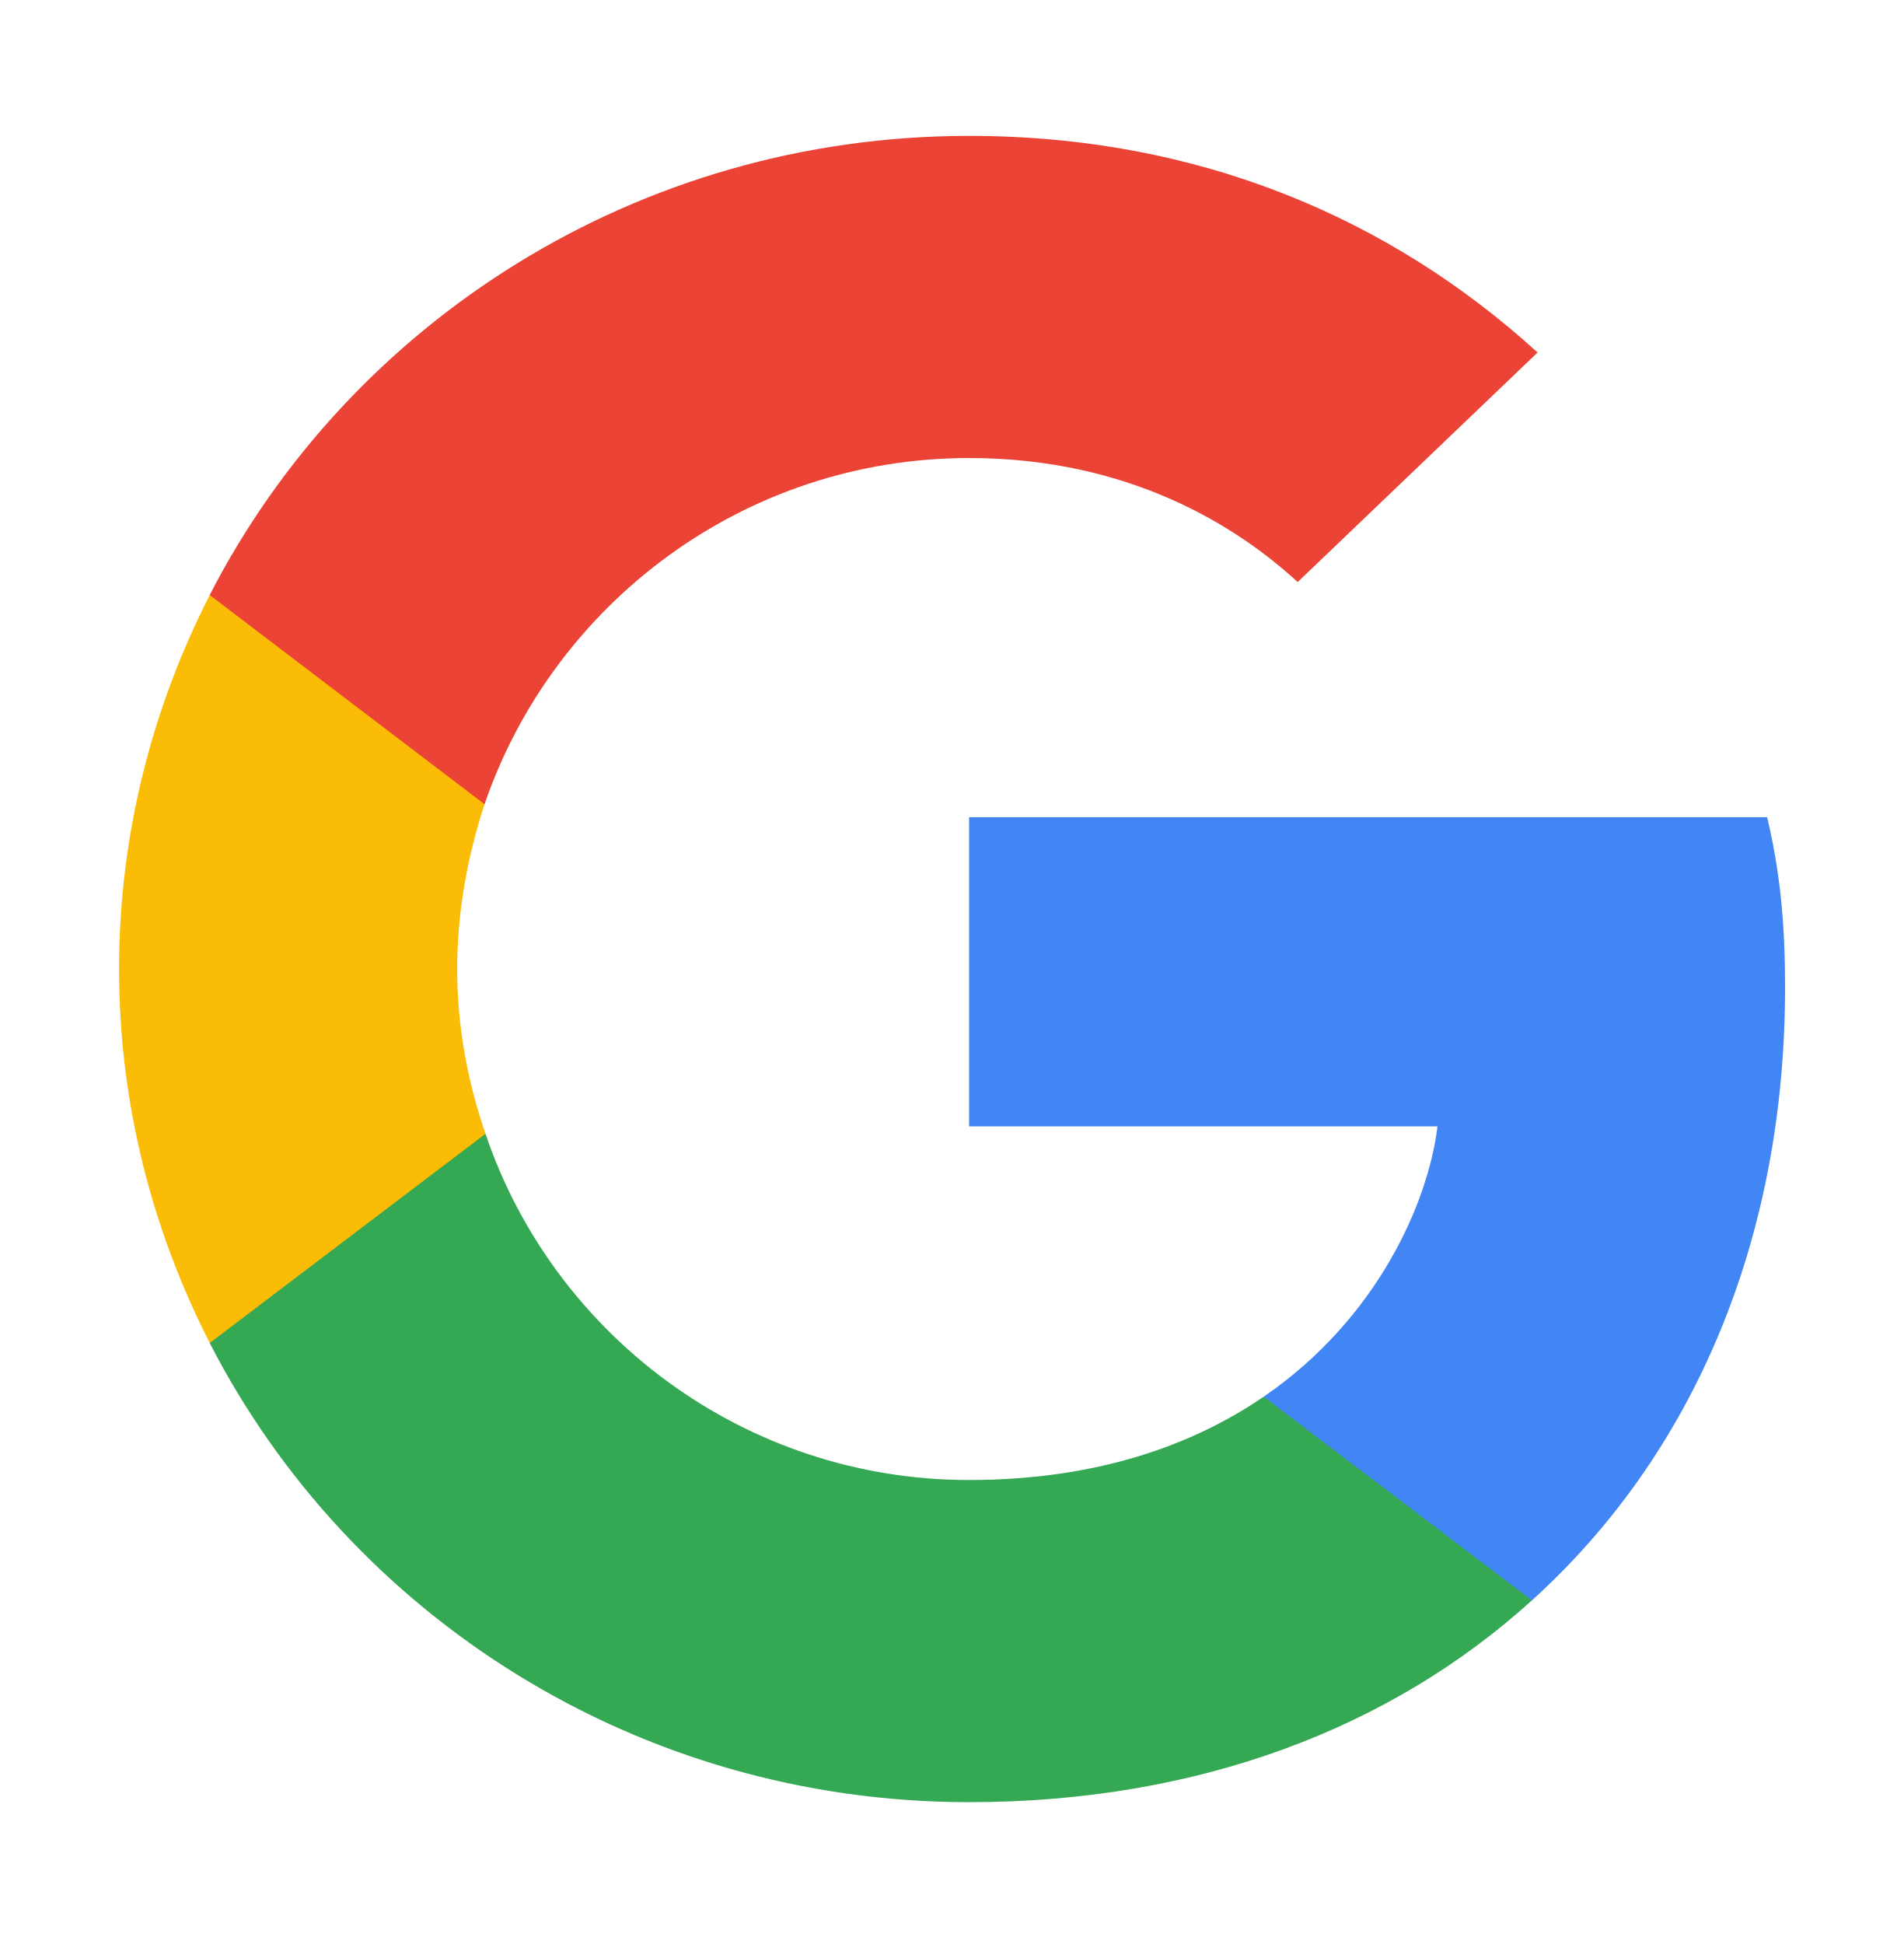
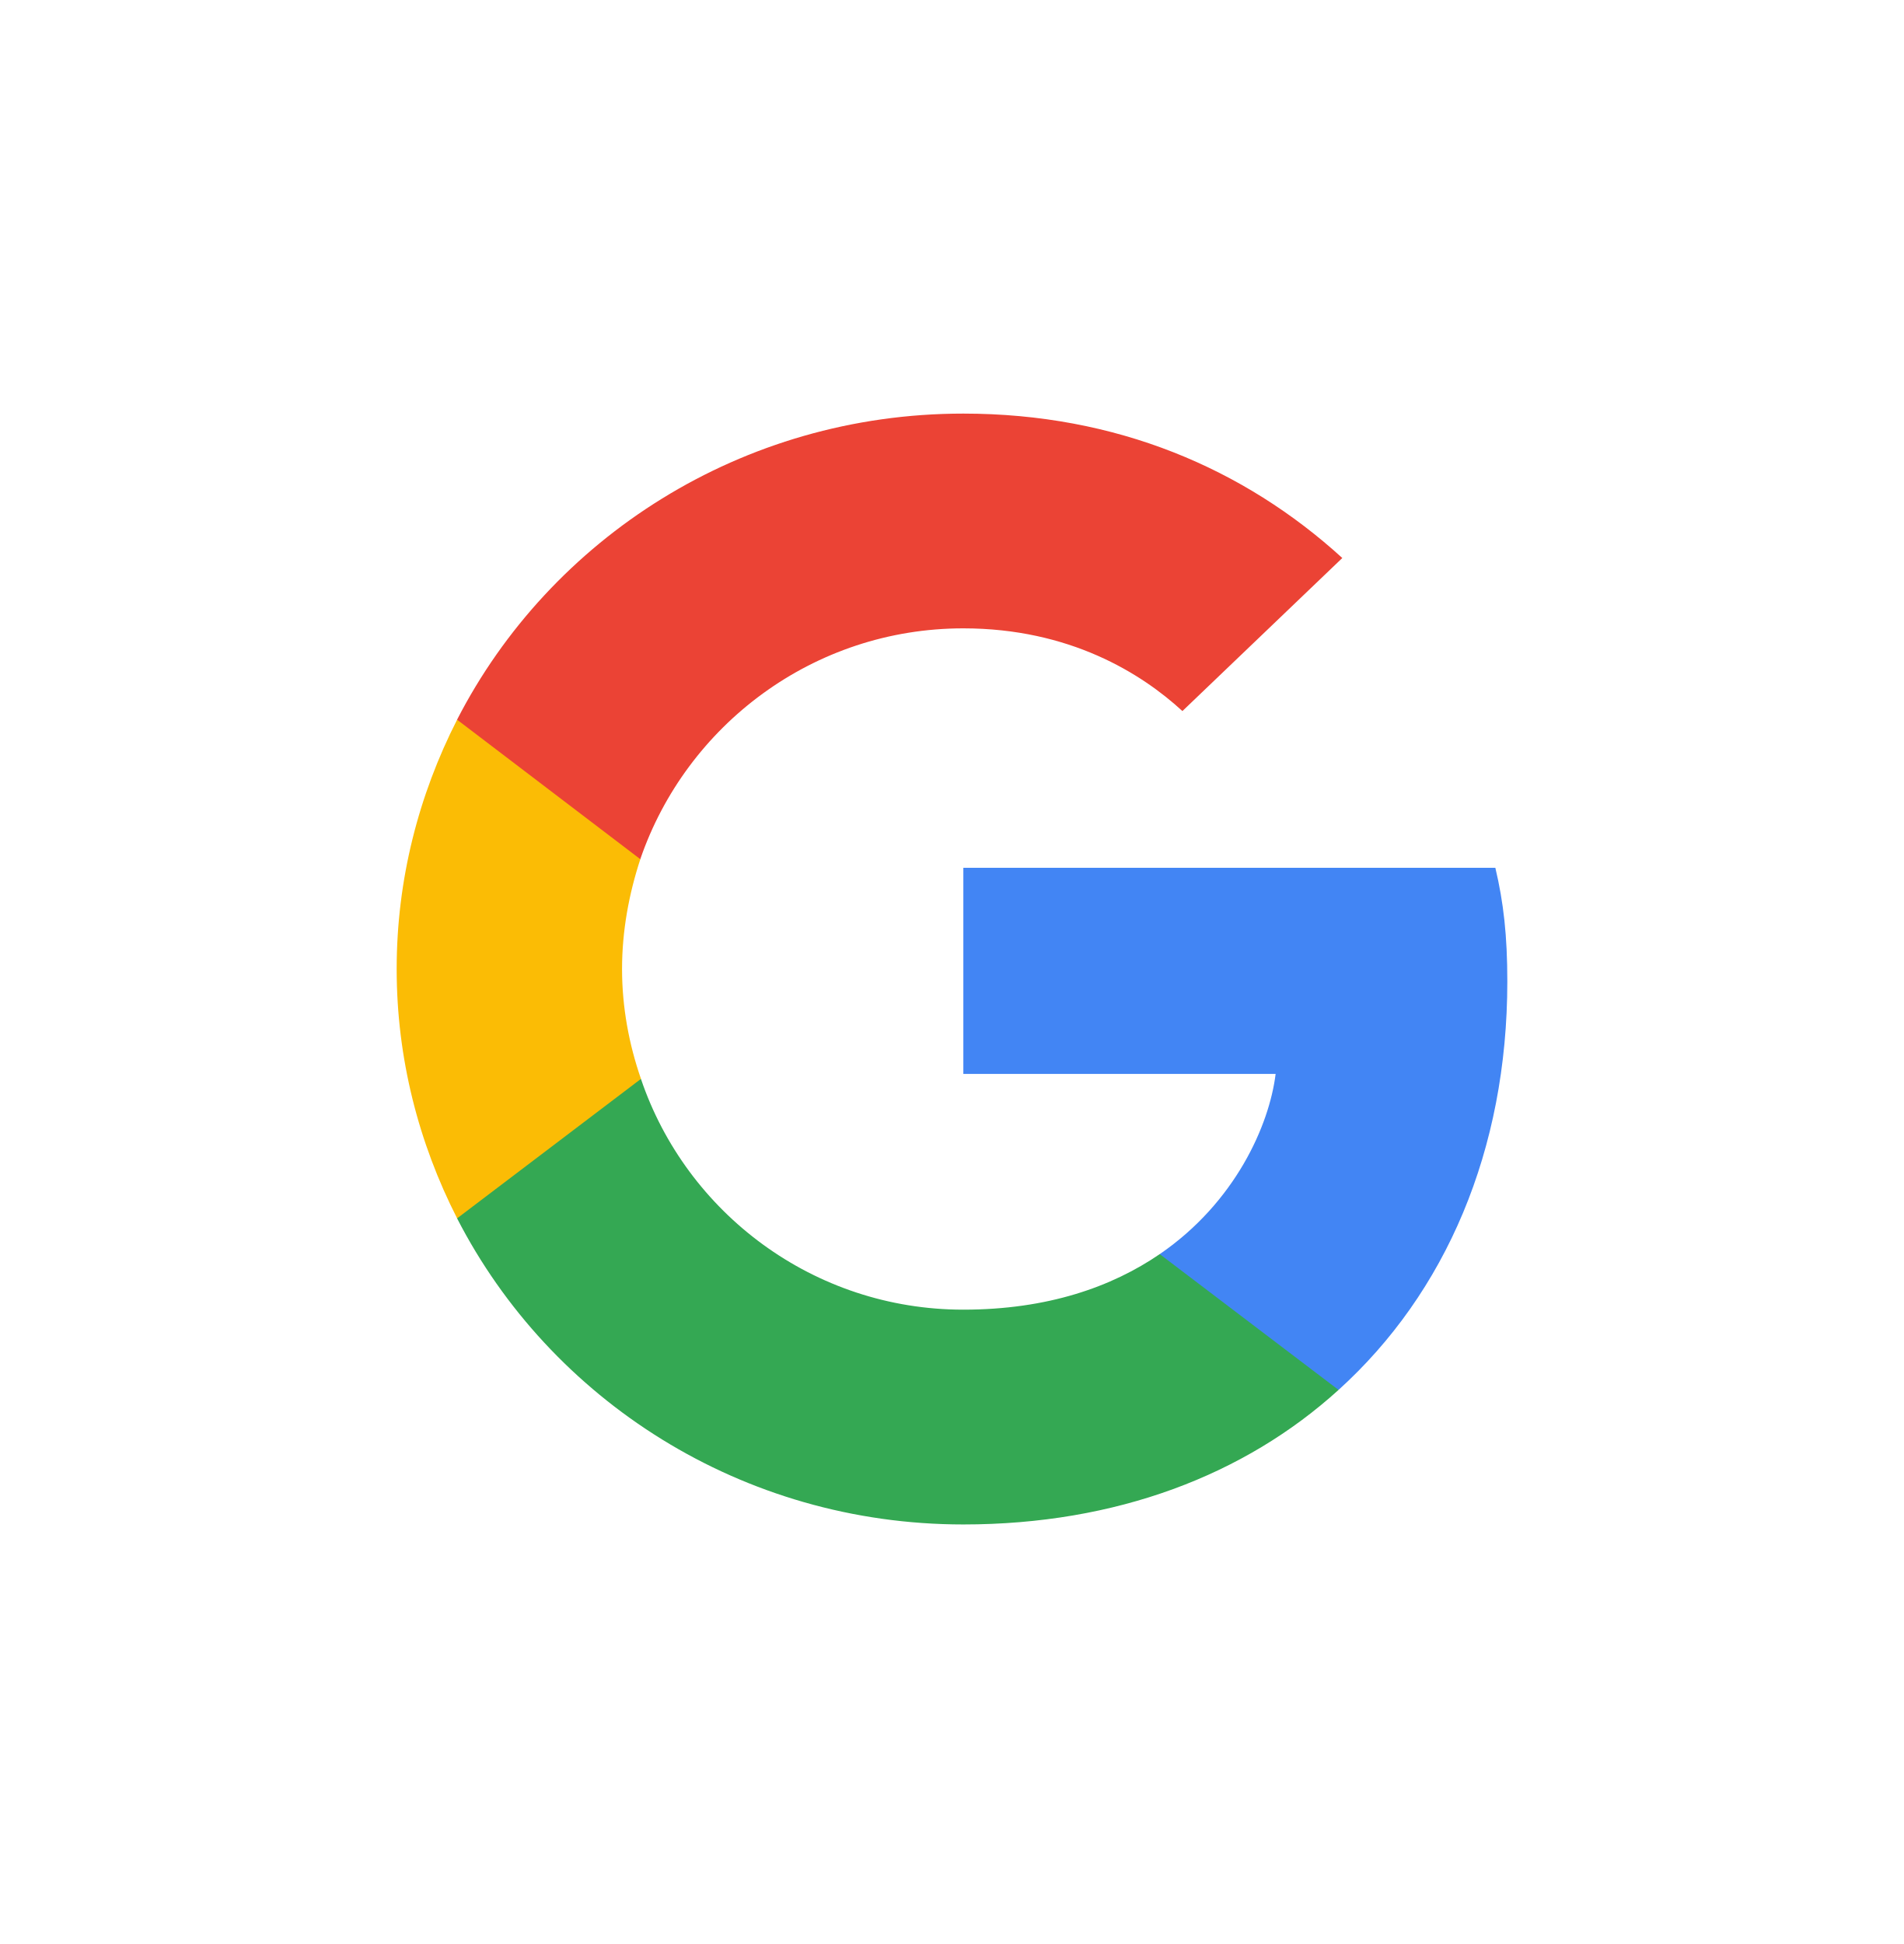
<svg xmlns="http://www.w3.org/2000/svg" width="48" height="49" viewBox="0 0 48 49" fill="none">
-   <path d="M45.002 24.891C45.002 23.165 44.859 21.904 44.55 20.598H24.431V28.391H36.24C36.002 30.328 34.716 33.245 31.859 35.204L31.819 35.465L38.18 40.295L38.621 40.338C42.669 36.675 45.002 31.285 45.002 24.891Z" fill="#4285F4" />
-   <path d="M24.43 45.425C30.215 45.425 35.072 43.558 38.62 40.338L31.858 35.205C30.049 36.441 27.62 37.305 24.43 37.305C18.763 37.305 13.953 33.641 12.239 28.578L11.988 28.599L5.373 33.616L5.287 33.851C8.81 40.711 16.049 45.425 24.43 45.425Z" fill="#34A853" />
-   <path d="M12.24 28.578C11.788 27.271 11.526 25.871 11.526 24.425C11.526 22.978 11.788 21.578 12.216 20.271L12.204 19.993L5.507 14.896L5.288 14.998C3.835 17.845 3.002 21.041 3.002 24.425C3.002 27.808 3.835 31.005 5.288 33.851L12.24 28.578Z" fill="#FBBC05" />
-   <path d="M24.43 11.545C28.453 11.545 31.168 13.248 32.715 14.671L38.763 8.885C35.049 5.501 30.215 3.425 24.43 3.425C16.049 3.425 8.81 8.138 5.287 14.998L12.215 20.271C13.953 15.208 18.763 11.545 24.43 11.545Z" fill="#EB4335" />
+   <path d="M38 24.736C38 23.585 37.905 22.745 37.698 21.873H24.286V27.069H32.159C32 28.36 31.143 30.305 29.238 31.611L29.211 31.785L33.452 35.005L33.746 35.033C36.444 32.591 38 28.998 38 24.736" fill="#4285F4" />
+   <path d="M24.285 38.425C28.142 38.425 31.38 37.18 33.745 35.034L29.237 31.611C28.031 32.436 26.412 33.011 24.285 33.011C20.507 33.011 17.301 30.569 16.158 27.194L15.99 27.207L11.581 30.552L11.523 30.709C13.872 35.282 18.698 38.425 24.285 38.425Z" fill="#34A853" />
+   <path d="M16.159 27.194C15.857 26.323 15.682 25.389 15.682 24.425C15.682 23.46 15.857 22.527 16.143 21.656L16.135 21.47L11.67 18.072L11.524 18.14C10.556 20.038 10 22.169 10 24.425C10 26.68 10.556 28.811 11.524 30.709L16.159 27.194" fill="#FBBC05" />
+   <path d="M24.285 15.838C26.967 15.838 28.777 16.974 29.809 17.923L33.84 14.065C31.364 11.809 28.142 10.425 24.285 10.425C18.698 10.425 13.872 13.567 11.523 18.14L16.142 21.656C17.301 18.28 20.507 15.838 24.285 15.838" fill="#EB4335" />
</svg>
